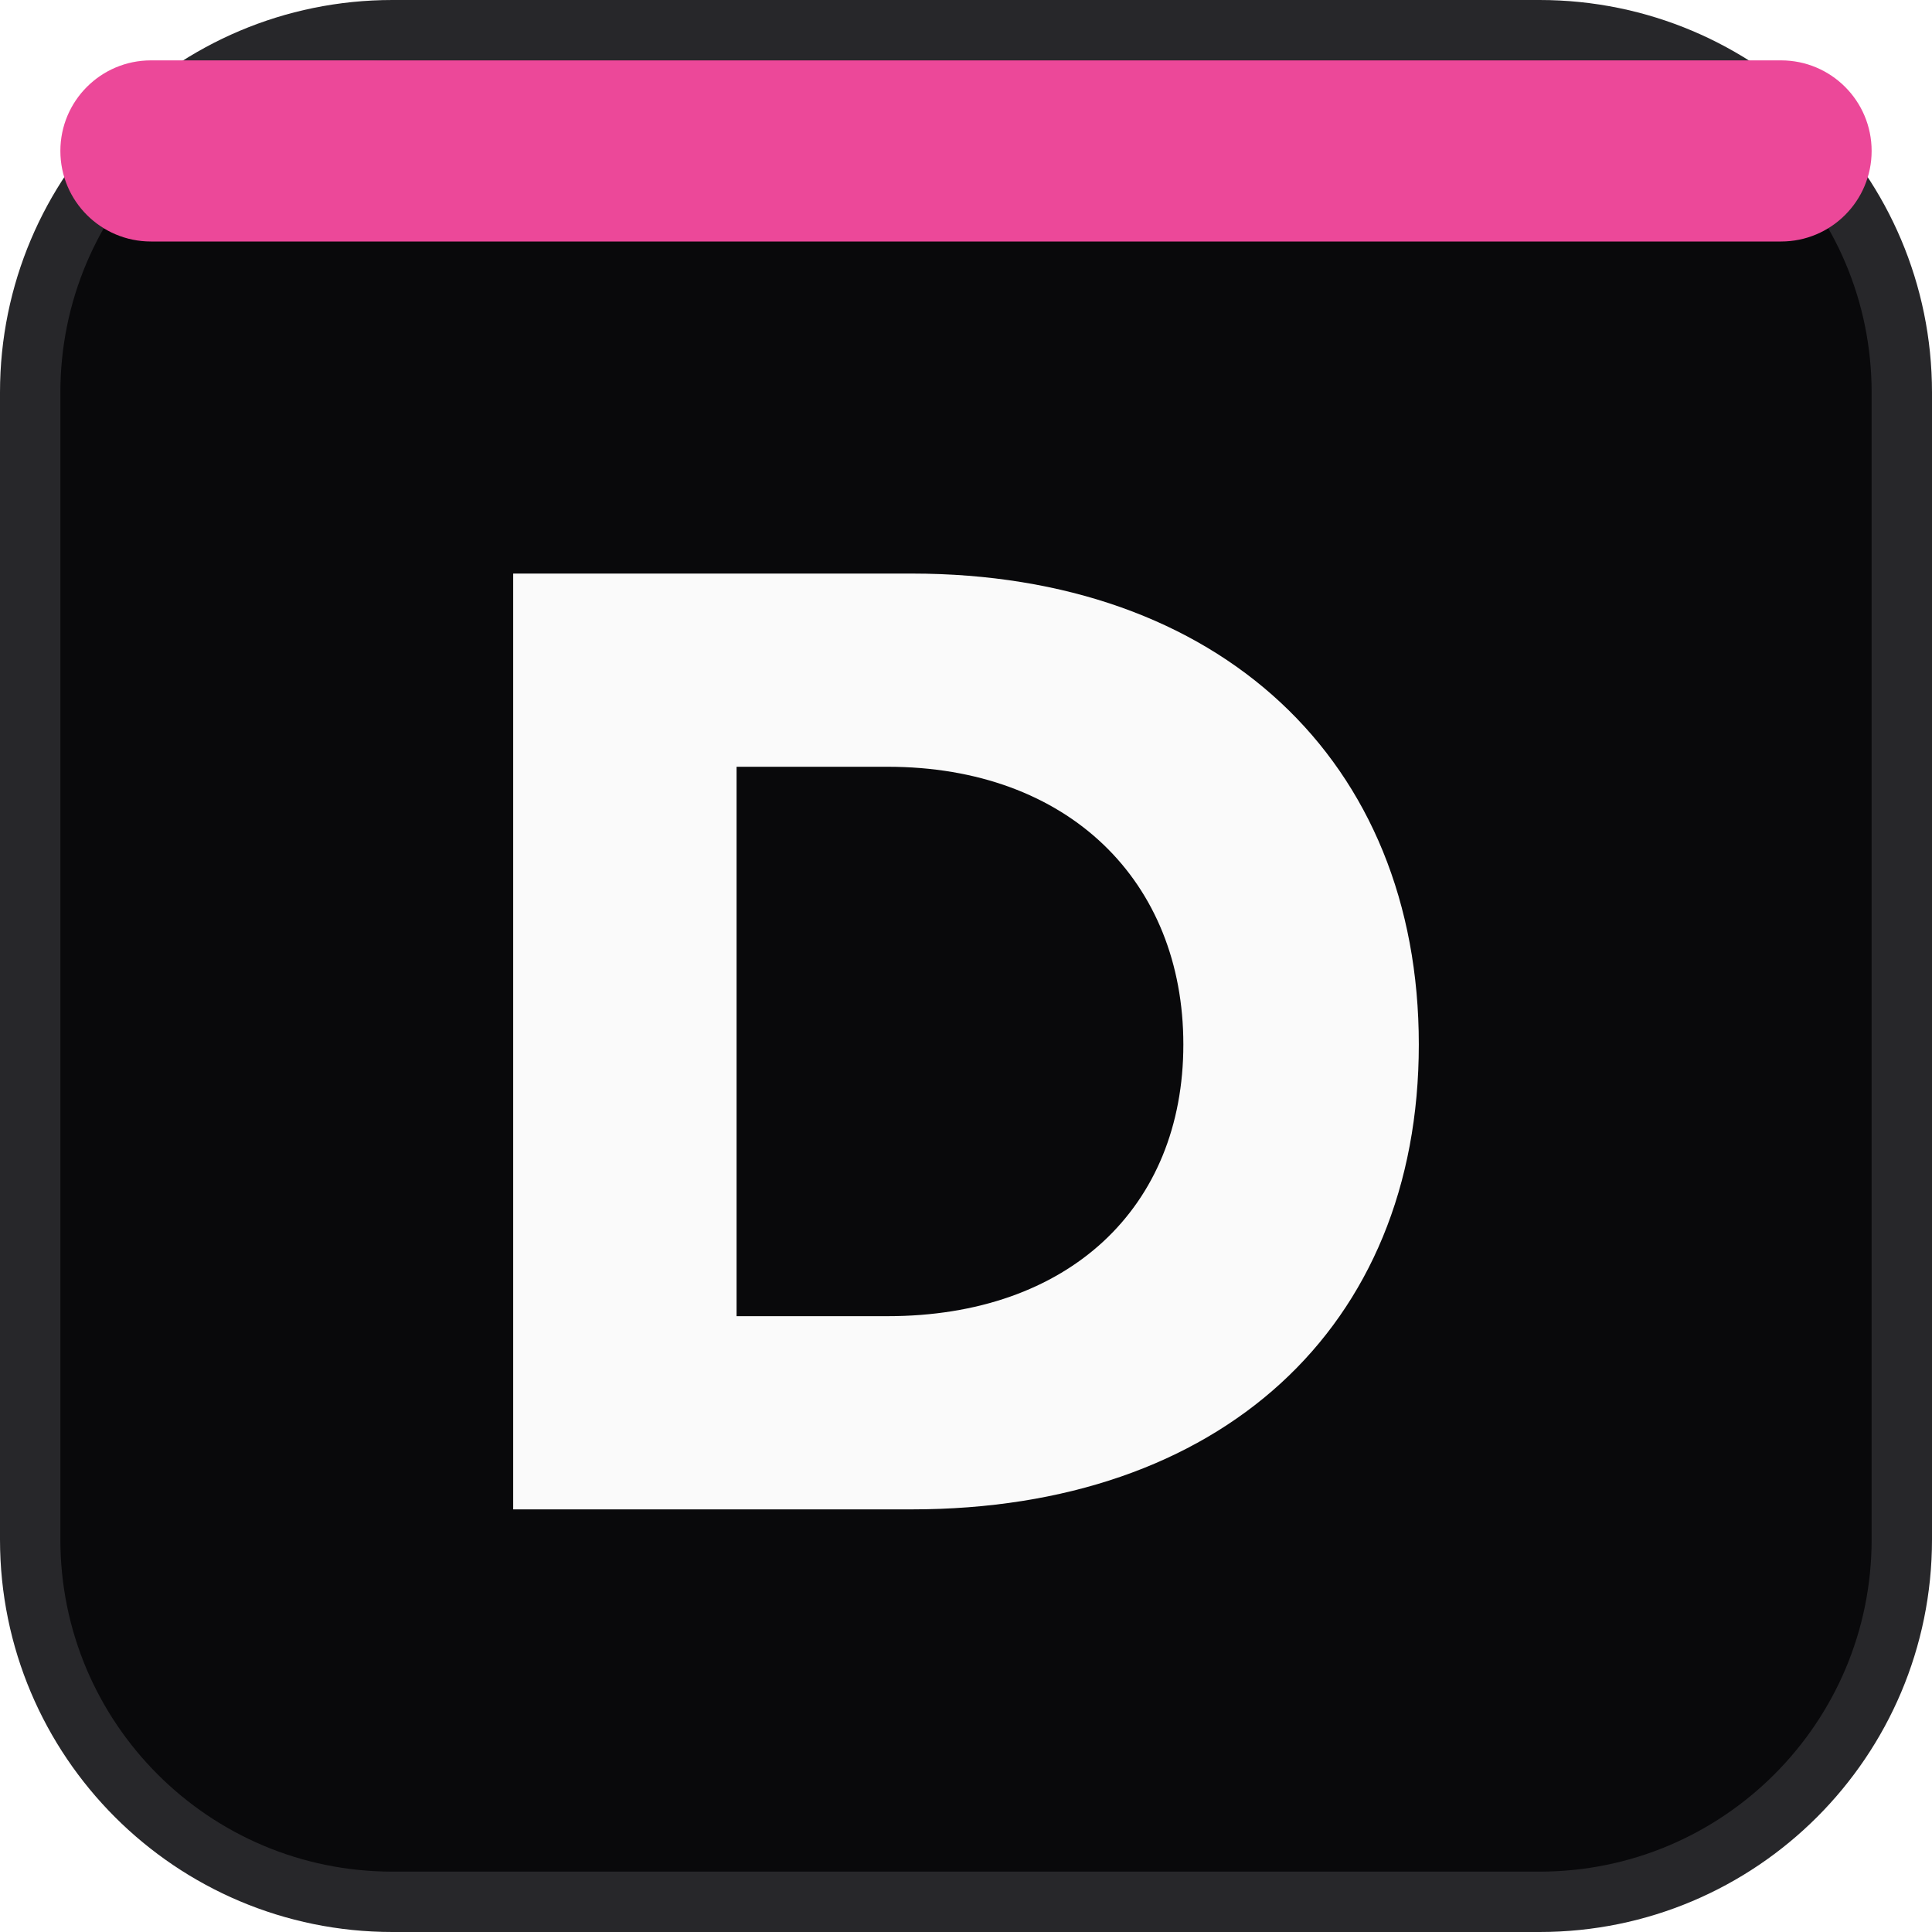
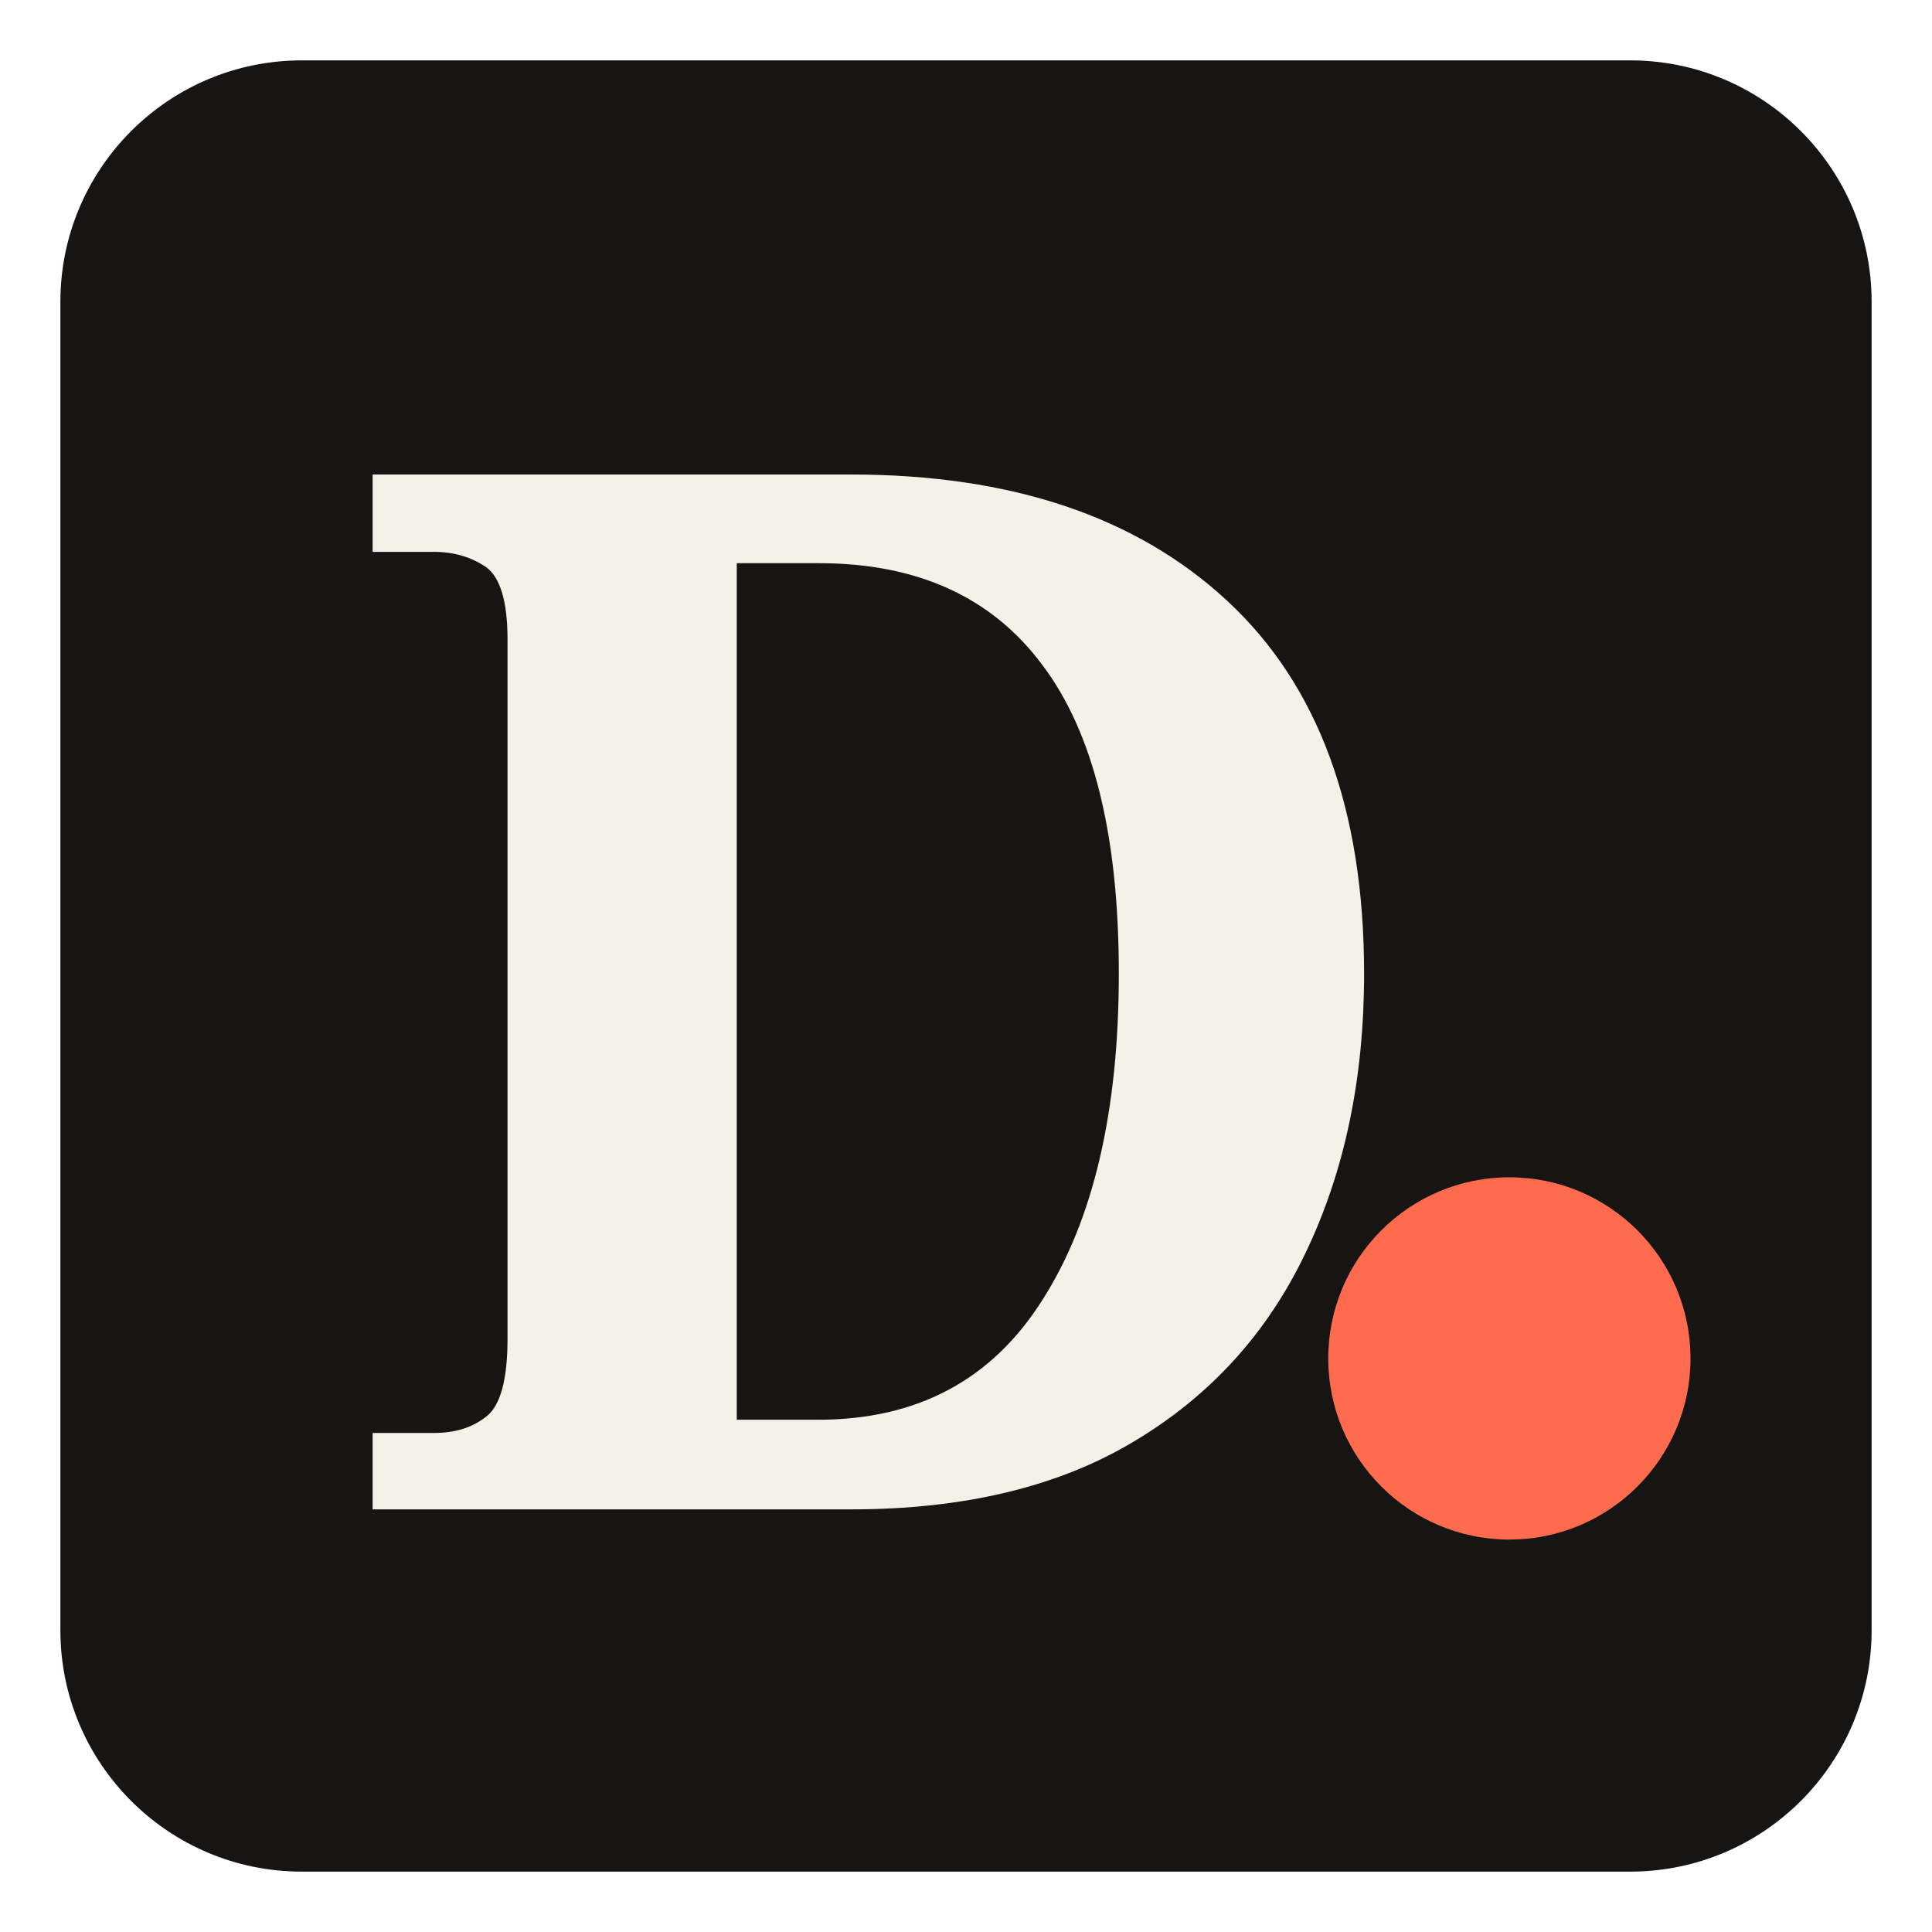
<svg xmlns="http://www.w3.org/2000/svg" viewBox="0 0 32 32">
-   <style>
-     .bg { fill: #09090b; }
-     .border { stroke: #27272a; }
-     .glyph { fill: #fafafa; }
-     .accent { fill: #ec4899; }
-     @media (prefers-color-scheme: light) {
-       .bg { fill: #fafafa; }
-       .border { stroke: #d4d4d8; }
-       .glyph { fill: #09090b; }
-       .accent { fill: #be185d; }
-     }
-   </style>
-   <rect class="bg border" x="0.5" y="0.5" width="31" height="31" rx="6" stroke-width="1" />
-   <rect class="accent" x="1" y="1" width="30" height="3" rx="1.5" />
-   <path class="glyph" d="M8.5 9.5h6.6c5.1 0 8.4 3.1 8.4 7.8s-3.3 7.7-8.4 7.7H8.5v-15.5Zm6.2 12.3c3 0 4.9-1.8 4.9-4.5s-1.9-4.6-4.9-4.6h-2.5v9.1h2.5Z" />
+   <rect x="1" y="1" width="30" height="30" rx="4" fill="#161513" />
+   <text x="5.5" y="25" font-family="Fraunces, Georgia, serif" font-weight="700" font-size="24" fill="#f4f1e9">D</text>
+   <circle cx="25" cy="22.5" r="3" fill="#ff6b4f" />
</svg>
